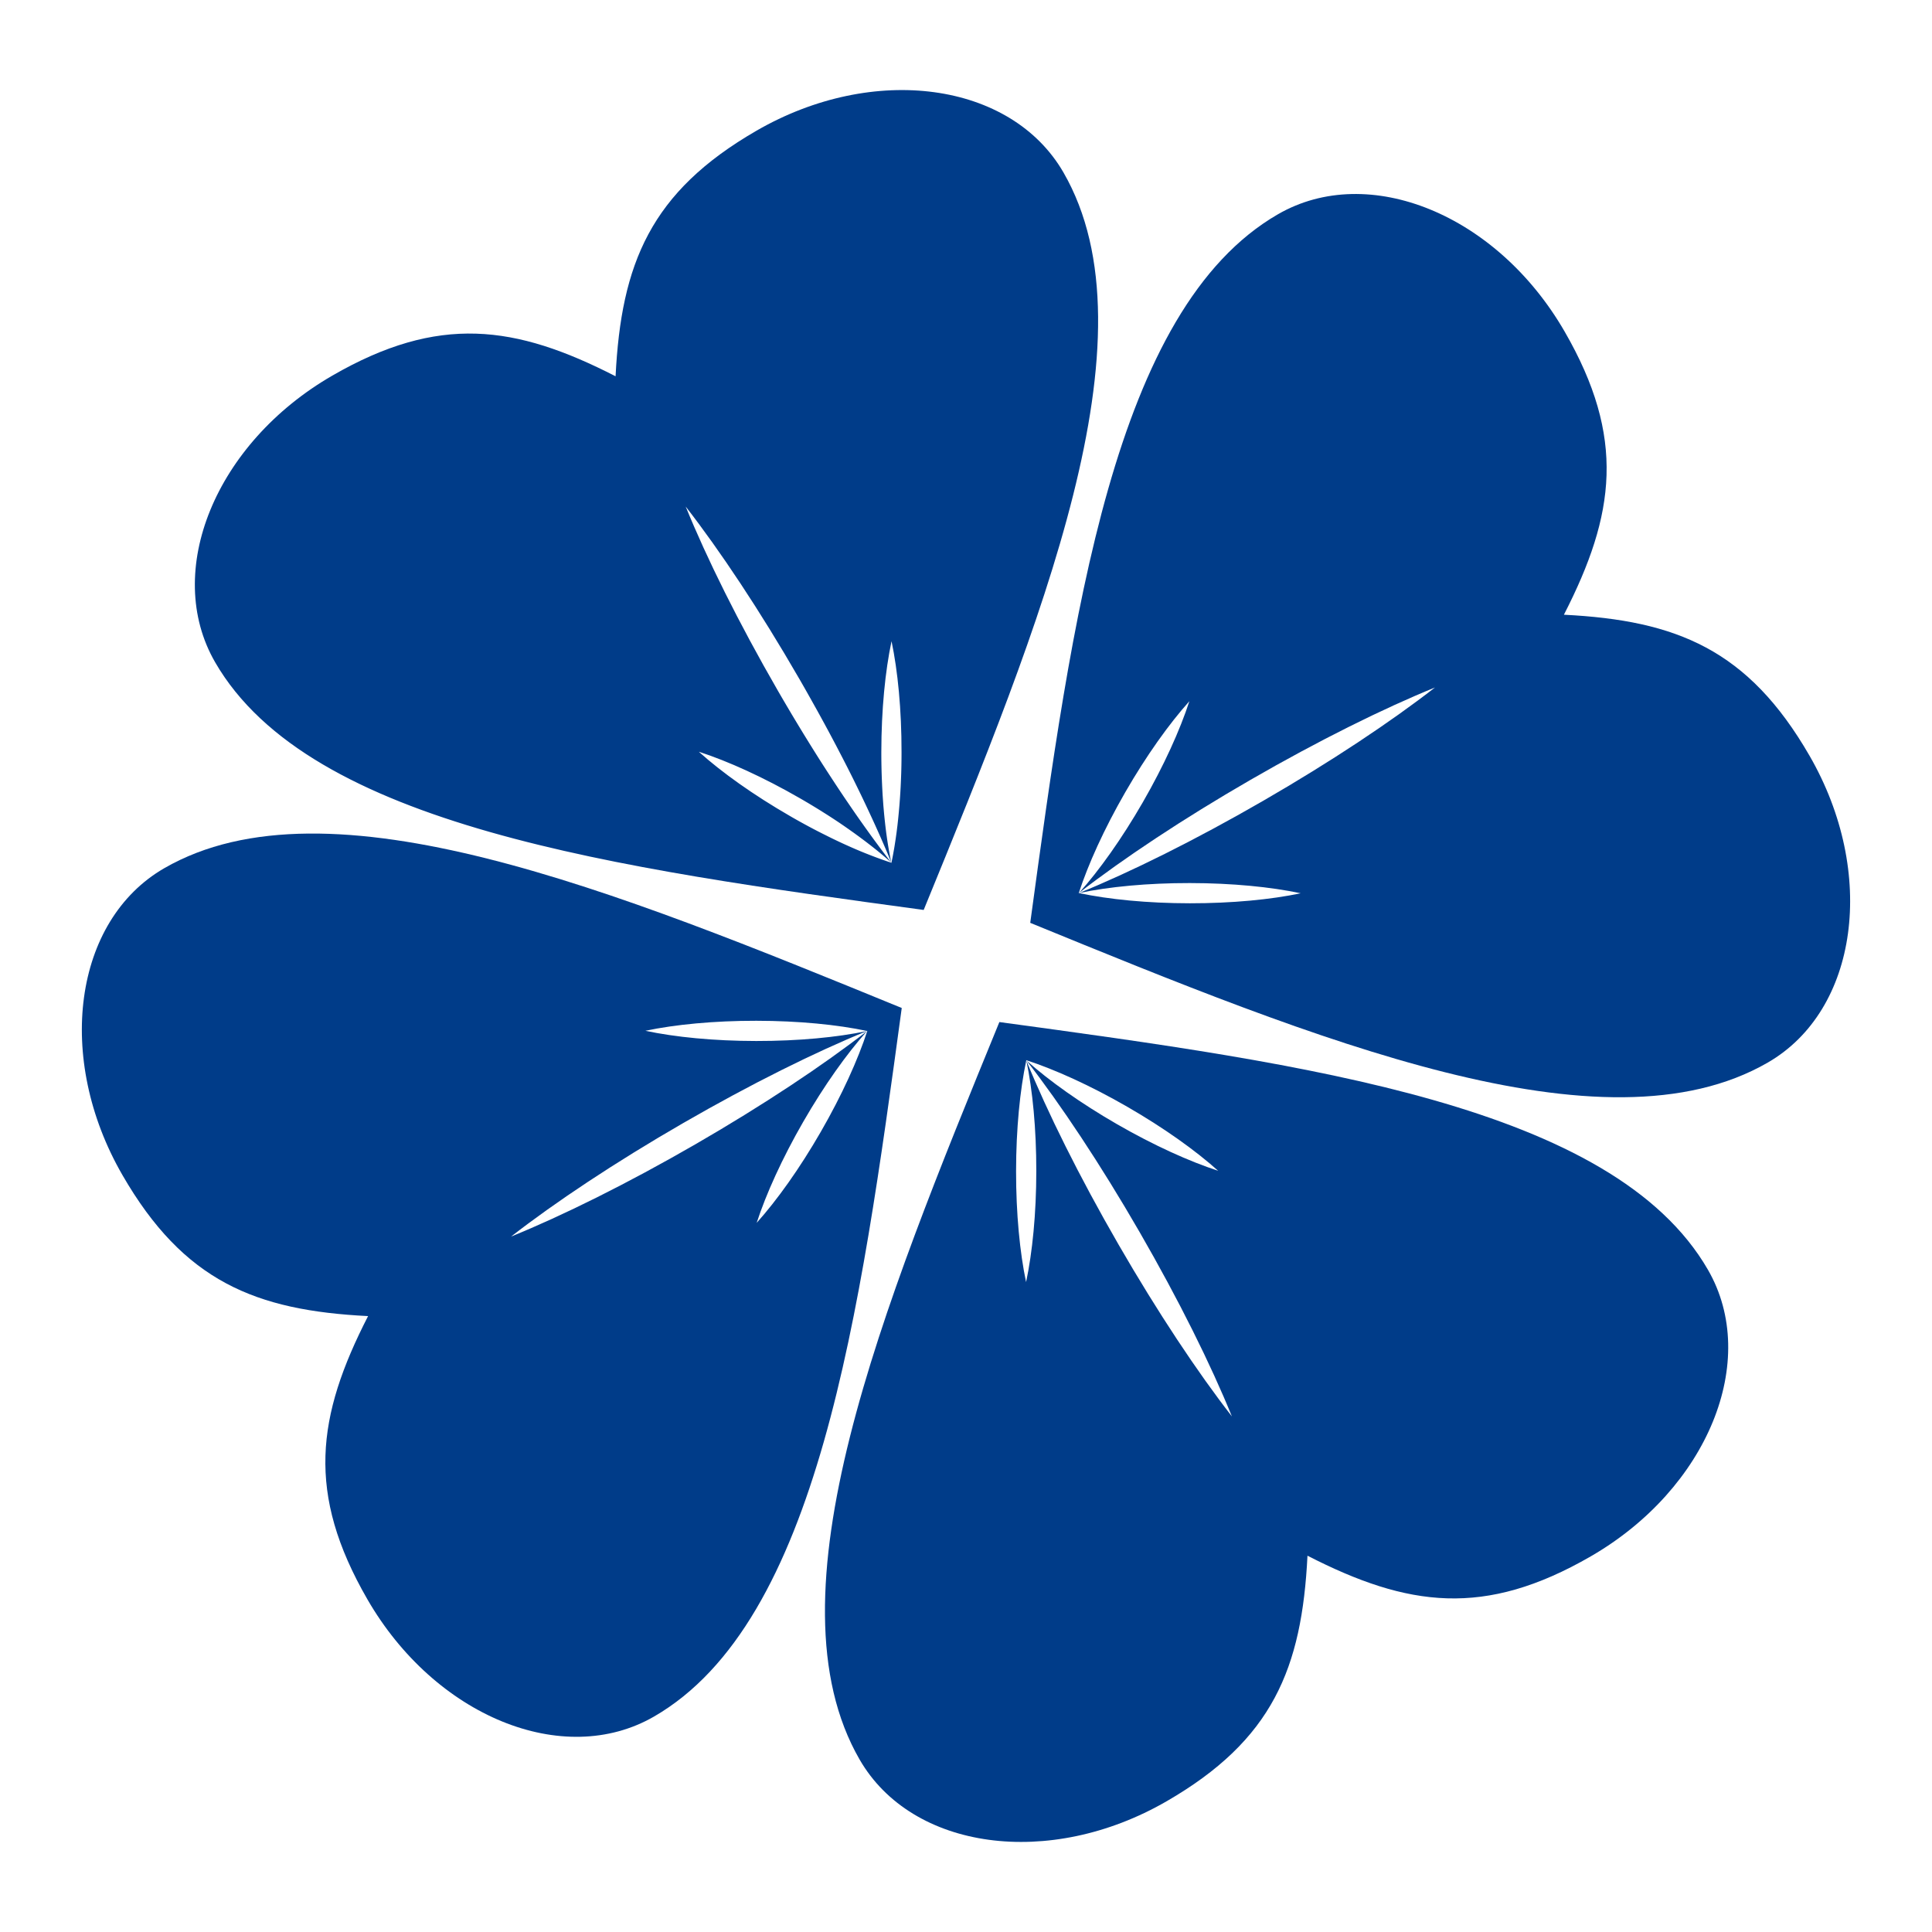
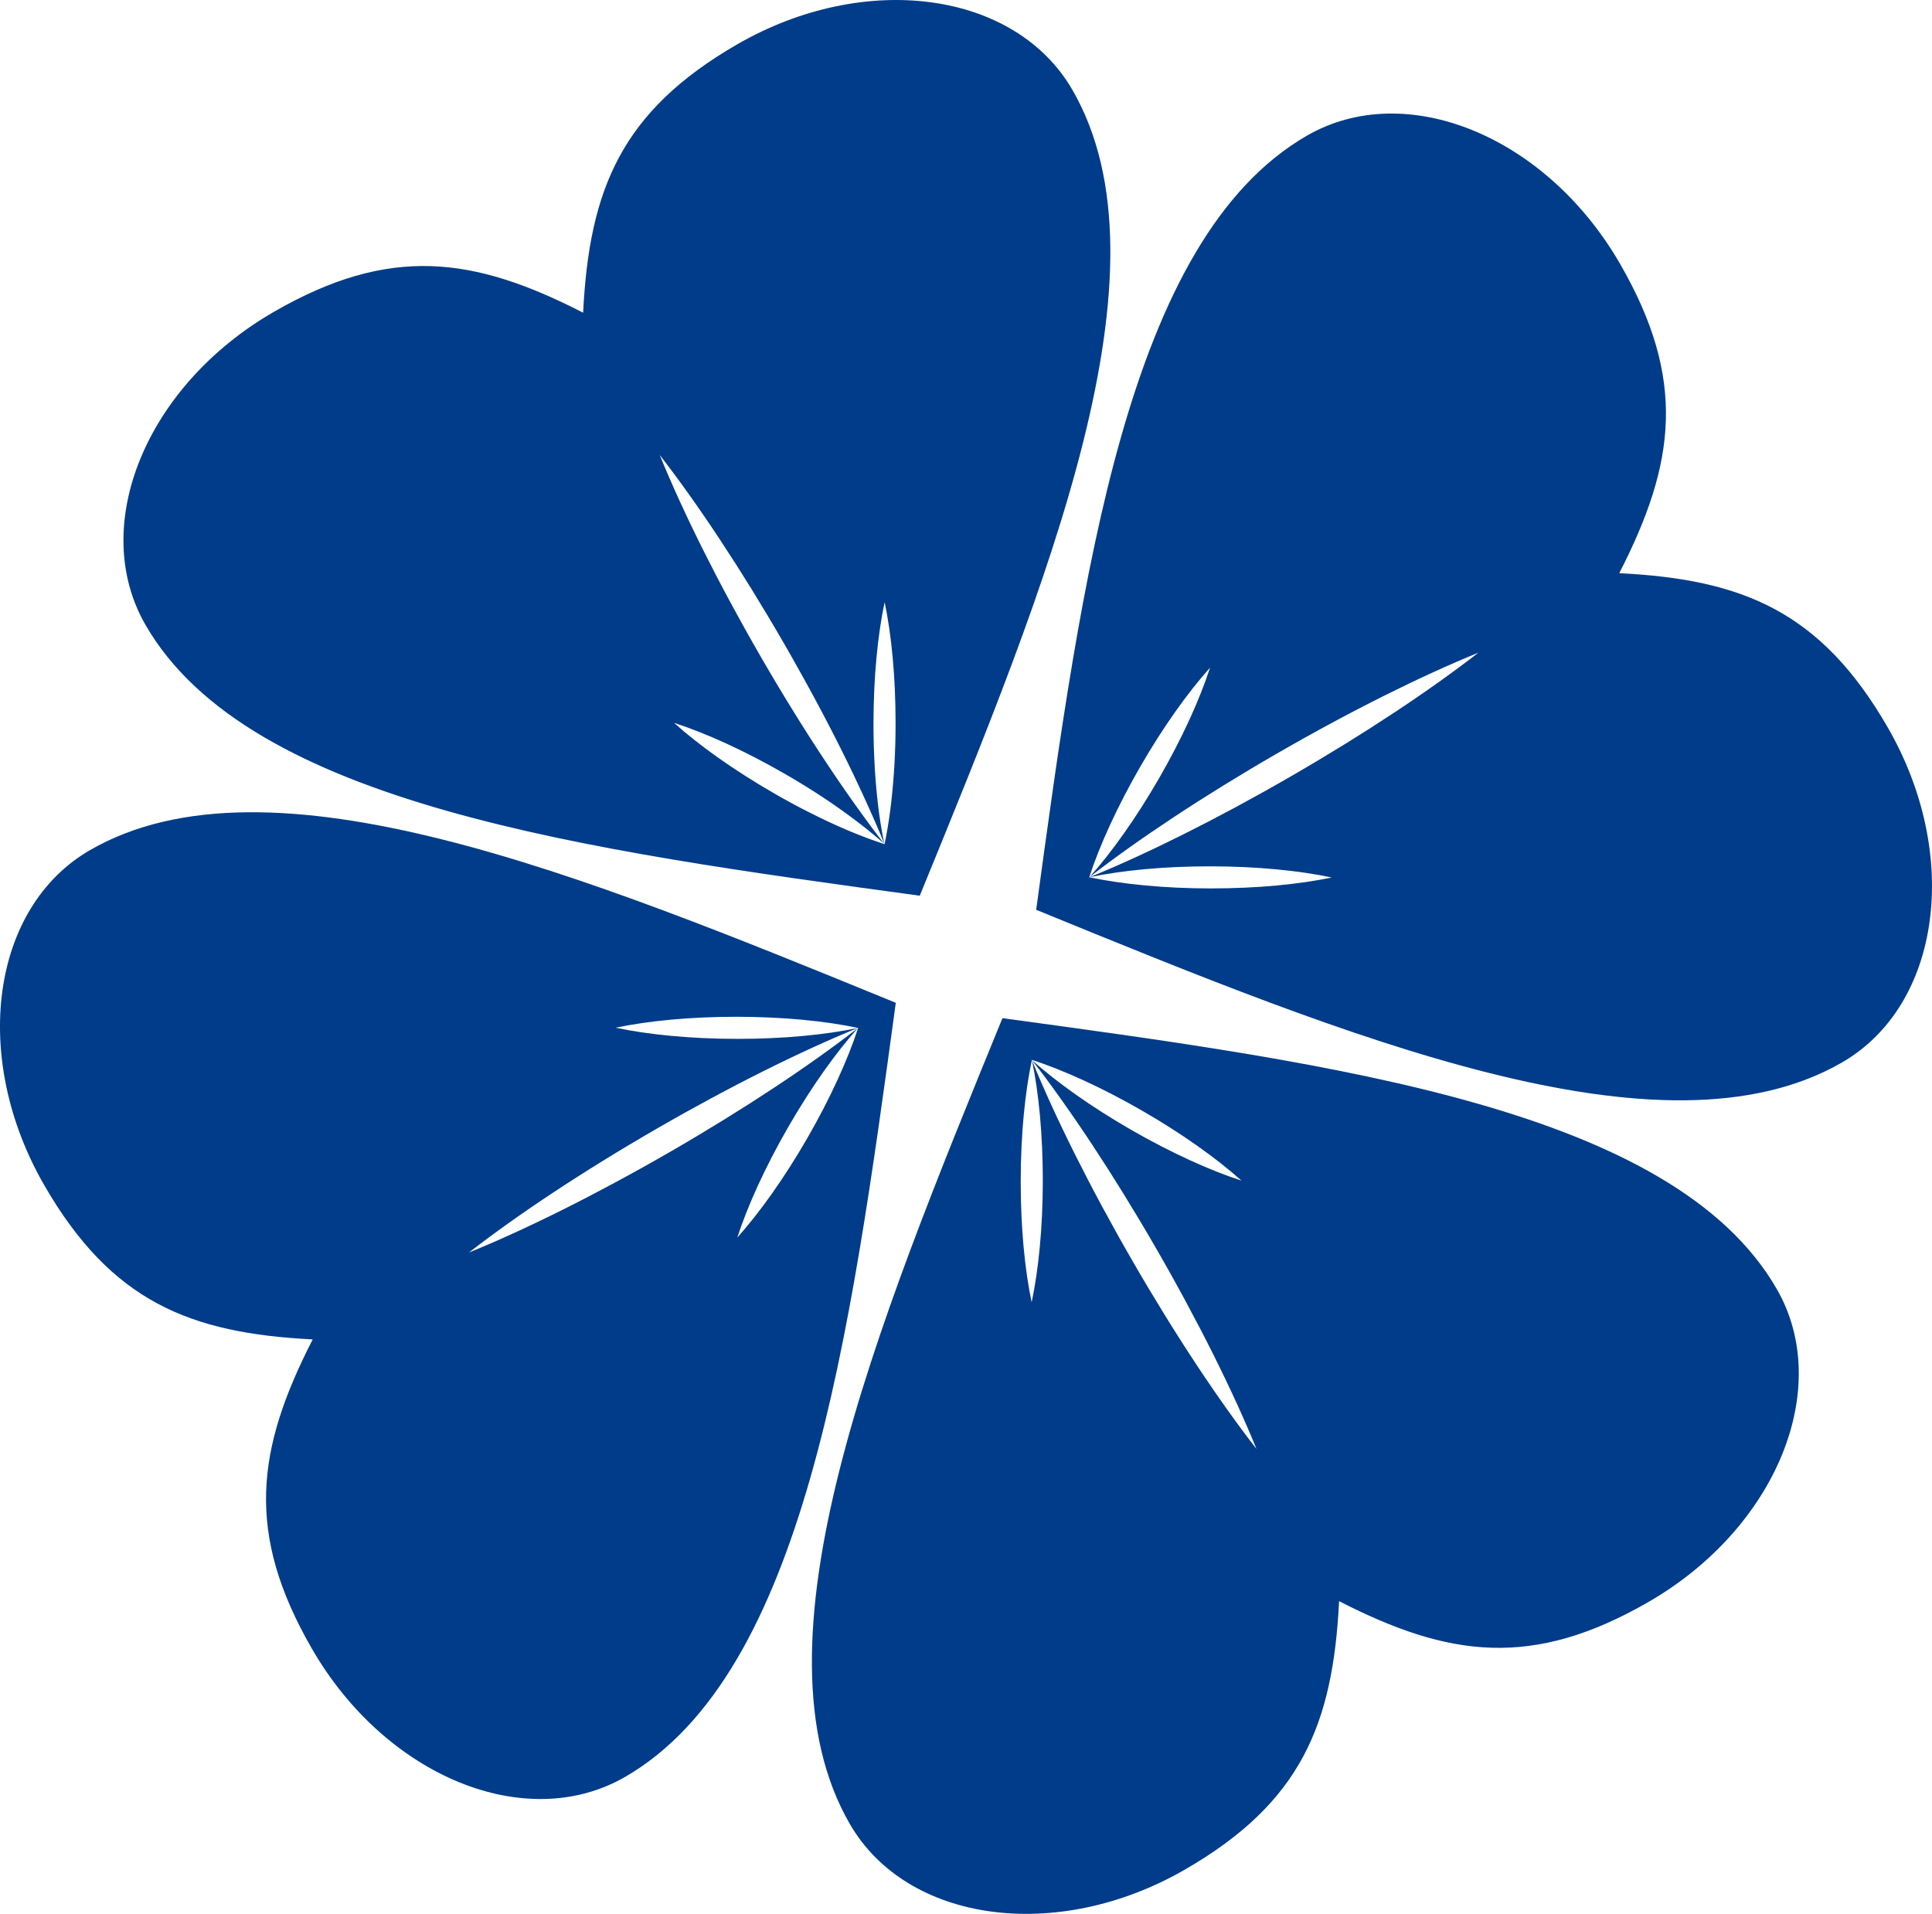
- <svg xmlns="http://www.w3.org/2000/svg" width="95.36mm" height="95.36mm" viewBox="0 0 337.888 337.888" id="svg4140" version="1.1">
+ <svg xmlns="http://www.w3.org/2000/svg" width="95.418mm" height="94.534mm" viewBox="0 0 338.094 334.962" id="svg4140" version="1.1">
  <defs id="defs4142" />
-   <g id="layer1" transform="translate(-219.5045,-61.35177)">
-     <g id="g4823" transform="translate(-388.1989,-6.090315)">
+   <g id="layer1" transform="translate(-219.4019,-62.81484)">
+     <g id="g4823" transform="matrix(1.093252,0,0,1.093252,-460.6225,-28.13371)">
      <g transform="matrix(2.480222,0,0,2.480222,-888.8389,-314.4723)" id="g4817">
        <path d="m 646.797,180.516 c 0.396,-7.948 2.464,-13.001 9.941,-17.318 8.255,-4.766 17.95,-3.447 21.64,2.945 6.685,11.579 -1.584,31.792 -9.855,52.005 -21.639,-2.945 -43.279,-5.89 -49.964,-17.468 -3.69,-6.392 0.015,-15.447 8.27,-20.213 7.477,-4.317 12.887,-3.581 19.968,0.05 z m 5.886,26.48 c 2.038,0.661 4.541,1.793 7.131,3.286 l 0.121,0.07 5e-4,3e-4 0.12,0.07 10e-4,5e-4 0.119,0.07 10e-4,9e-4 0.118,0.069 0.002,0.001 0.117,0.069 0.002,0.002 0.116,0.069 0.003,0.002 0.115,0.069 0.003,0.002 0.114,0.069 0.004,0.002 0.113,0.069 0.004,0.002 0.112,0.069 0.004,0.003 0.111,0.068 0.005,0.003 0.11,0.068 0.005,0.003 0.108,0.068 0.006,0.004 0.108,0.068 0.006,0.004 0.107,0.067 0.006,0.004 0.106,0.067 0.007,0.004 0.105,0.067 0.007,0.005 0.104,0.067 0.008,0.005 0.103,0.067 0.008,0.005 0.102,0.066 0.009,0.006 0.1,0.066 0.009,0.006 0.1,0.066 0.009,0.006 0.099,0.066 0.01,0.006 0.097,0.065 0.01,0.007 0.096,0.065 0.01,0.007 0.095,0.065 0.011,0.007 0.094,0.064 0.011,0.008 0.093,0.064 0.011,0.008 0.092,0.064 0.011,0.008 0.091,0.064 0.012,0.008 0.09,0.063 0.012,0.009 0.089,0.063 0.012,0.009 0.088,0.062 0.013,0.009 0.087,0.062 0.013,0.009 0.086,0.062 0.013,0.01 0.085,0.062 0.014,0.01 0.084,0.061 0.014,0.01 0.083,0.061 0.014,0.011 0.082,0.061 0.015,0.011 0.081,0.06 0.015,0.011 0.08,0.06 0.015,0.011 0.079,0.059 0.015,0.011 0.078,0.059 0.015,0.012 0.077,0.059 0.016,0.012 0.076,0.059 0.016,0.012 0.075,0.058 0.016,0.012 0.074,0.058 0.017,0.013 0.073,0.057 0.017,0.013 0.072,0.057 0.017,0.013 0.071,0.057 0.017,0.013 0.07,0.056 0.017,0.014 0.069,0.056 0.017,0.014 0.068,0.055 0.017,0.014 0.067,0.055 0.018,0.014 0.066,0.055 0.018,0.015 0.065,0.054 0.018,0.015 0.064,0.054 0.018,0.015 0.063,0.053 0.018,0.015 0.062,0.053 0.018,0.015 0.061,0.052 0.018,0.016 0.06,0.052 0.018,0.016 0.059,0.051 0.018,0.016 0.058,0.051 0.018,0.017 0.057,0.051 -0.087,-0.112 -0.026,-0.034 -0.114,-0.148 -0.088,-0.115 -0.026,-0.034 -0.089,-0.117 -0.025,-0.034 -0.09,-0.119 -0.025,-0.033 -0.091,-0.121 -0.025,-0.033 -0.092,-0.123 -0.025,-0.033 -0.092,-0.124 -0.024,-0.033 -0.093,-0.126 -0.024,-0.032 -0.094,-0.128 -0.024,-0.032 -0.095,-0.13 -0.023,-0.032 -0.096,-0.132 -0.023,-0.032 -0.097,-0.134 -0.022,-0.031 -0.098,-0.135 -0.022,-0.031 -0.098,-0.137 -0.022,-0.03 -0.099,-0.139 -0.022,-0.03 -0.1,-0.141 -0.021,-0.03 -0.101,-0.143 -0.021,-0.029 -0.102,-0.144 -0.02,-0.029 -0.102,-0.146 -0.02,-0.028 -0.103,-0.148 -0.02,-0.028 -0.104,-0.15 -0.019,-0.028 -0.105,-0.152 -0.019,-0.027 -0.105,-0.154 -0.018,-0.027 -0.106,-0.155 -0.018,-0.026 -0.107,-0.157 -0.018,-0.026 -0.108,-0.159 -0.017,-0.025 -0.109,-0.161 -0.017,-0.025 -0.109,-0.163 -0.016,-0.024 -0.11,-0.164 -0.015,-0.024 -0.111,-0.166 -0.015,-0.023 -0.111,-0.168 -0.015,-0.022 -0.112,-0.17 -0.014,-0.022 -0.113,-0.172 -0.014,-0.021 -0.113,-0.173 -0.014,-0.021 -0.114,-0.175 -0.013,-0.02 -0.115,-0.177 -0.013,-0.019 -0.116,-0.179 -0.012,-0.019 -0.116,-0.18 -0.012,-0.018 -0.117,-0.182 -0.011,-0.018 -0.117,-0.184 -0.011,-0.017 -0.118,-0.186 -0.01,-0.016 -0.119,-0.188 -0.01,-0.016 -0.119,-0.19 -0.009,-0.015 -0.12,-0.191 -0.009,-0.014 -0.12,-0.193 -0.009,-0.014 -0.121,-0.195 -0.008,-0.013 -0.121,-0.197 -0.008,-0.012 -0.122,-0.198 -0.007,-0.011 -0.123,-0.2 -0.007,-0.011 -0.123,-0.202 -0.006,-0.01 -0.124,-0.204 -0.006,-0.009 -0.124,-0.205 -0.005,-0.009 -0.125,-0.207 -0.005,-0.008 -0.126,-0.209 -0.004,-0.007 -0.126,-0.21 -0.004,-0.006 -0.126,-0.212 -0.003,-0.006 -0.023,-0.039 -0.234,-0.395 -0.002,-0.004 -0.128,-0.217 -0.002,-0.003 -0.128,-0.219 -0.002,-0.002 -0.129,-0.221 -9e-4,-0.002 -0.129,-0.222 -5e-4,-9e-4 -0.13,-0.224 c -2.773,-4.804 -5.028,-9.358 -6.506,-12.995 2.41,3.099 5.227,7.328 8.001,12.132 l 0.129,0.224 4e-4,9e-4 0.128,0.223 10e-4,0.002 0.127,0.221 0.001,0.003 0.125,0.22 0.002,0.004 0.124,0.219 0.002,0.005 0.123,0.218 0.003,0.005 0.121,0.216 0.003,0.006 0.12,0.215 0.004,0.007 0.119,0.213 0.005,0.008 0.118,0.212 0.005,0.009 0.117,0.211 0.005,0.01 0.115,0.209 0.006,0.011 0.114,0.208 0.006,0.011 0.113,0.207 0.007,0.012 0.111,0.205 0.007,0.013 0.11,0.204 0.008,0.014 0.109,0.202 0.008,0.015 0.107,0.201 0.008,0.015 0.106,0.199 0.009,0.017 0.105,0.198 0.009,0.017 0.104,0.197 0.01,0.018 0.102,0.195 0.01,0.019 0.101,0.194 0.01,0.02 0.1,0.192 0.011,0.02 0.099,0.191 0.011,0.021 0.098,0.189 0.011,0.022 0.096,0.187 0.012,0.023 0.095,0.186 0.012,0.023 0.094,0.184 0.012,0.024 0.092,0.183 0.013,0.025 0.091,0.181 0.013,0.026 0.09,0.18 0.013,0.026 0.089,0.178 0.013,0.027 0.087,0.177 0.014,0.028 0.086,0.175 0.014,0.029 0.085,0.173 0.014,0.029 0.084,0.172 0.015,0.03 0.082,0.17 0.015,0.03 0.081,0.169 0.015,0.031 0.08,0.167 0.015,0.032 0.079,0.166 0.015,0.032 0.078,0.164 0.074,0.158 0.018,0.038 0.016,0.034 0.075,0.161 0.179,0.385 0.017,0.035 0.072,0.156 0.087,0.19 0.017,0.036 0.069,0.152 0.017,0.037 0.068,0.151 0.017,0.038 0.067,0.149 0.017,0.038 0.066,0.147 0.018,0.039 0.065,0.146 0.081,0.183 0.018,0.04 0.062,0.142 0.018,0.04 0.061,0.141 0.018,0.041 0.06,0.139 0.018,0.041 0.059,0.137 0.018,0.041 0.058,0.136 0.148,0.351 0.018,0.043 0.054,0.131 0.018,0.043 0.053,0.129 0.018,0.044 0.052,0.127 -0.009,-0.045 -0.011,-0.053 -0.01,-0.047 -0.01,-0.052 -0.01,-0.048 -0.01,-0.052 -0.01,-0.049 -0.01,-0.052 -0.038,-0.205 -0.01,-0.053 -0.009,-0.05 -0.01,-0.055 -0.009,-0.05 -0.01,-0.056 -0.008,-0.049 -0.01,-0.057 -0.008,-0.049 -0.018,-0.107 -0.01,-0.06 -0.008,-0.048 -0.01,-0.062 -0.007,-0.047 -0.01,-0.063 -0.007,-0.047 -0.01,-0.064 -0.007,-0.046 -0.01,-0.066 -0.006,-0.046 -0.01,-0.067 -0.006,-0.045 -0.01,-0.069 -0.006,-0.044 -0.01,-0.07 -0.006,-0.043 -0.01,-0.071 -0.005,-0.043 -0.009,-0.073 -0.005,-0.042 -0.01,-0.074 -0.005,-0.042 -0.009,-0.076 -0.005,-0.041 -0.009,-0.077 -0.005,-0.04 -0.009,-0.079 -0.004,-0.039 -0.009,-0.08 -0.004,-0.038 -0.013,-0.119 -0.009,-0.083 -0.004,-0.037 -0.009,-0.085 -0.003,-0.036 -0.009,-0.086 -0.003,-0.035 -0.009,-0.087 -0.003,-0.034 -0.008,-0.089 -0.003,-0.034 -0.008,-0.091 -0.003,-0.033 -0.008,-0.092 -0.003,-0.032 -0.008,-0.094 -0.003,-0.031 -0.008,-0.095 -0.002,-0.03 -0.007,-0.097 -0.002,-0.029 -0.007,-0.098 -0.002,-0.028 -0.009,-0.127 -0.007,-0.101 -0.002,-0.026 -0.007,-0.103 -0.002,-0.025 -0.007,-0.104 -10e-4,-0.024 -0.006,-0.106 -0.001,-0.023 -0.006,-0.107 -10e-4,-0.022 -0.006,-0.109 -0.001,-0.021 -0.006,-0.111 -10e-4,-0.02 -0.005,-0.112 -10e-4,-0.019 -0.005,-0.114 -7e-4,-0.018 -0.005,-0.115 -5e-4,-0.017 -0.005,-0.117 -5e-4,-0.016 -0.005,-0.118 -5e-4,-0.015 -0.004,-0.12 -4e-4,-0.014 -0.004,-0.122 -2e-4,-0.013 -0.004,-0.123 -3e-4,-0.011 -0.003,-0.125 -2e-4,-0.01 -0.003,-0.126 0,-0.009 -0.003,-0.128 -2e-4,-0.008 -0.002,-0.13 -2e-4,-0.007 -0.002,-0.131 -2e-4,-0.006 -0.002,-0.133 0,-0.005 -10e-4,-0.134 0,-0.003 -9e-4,-0.136 0,-0.002 -5e-4,-0.137 0,-10e-4 0,-0.139 c 0.003,-2.99 0.274,-5.723 0.72,-7.819 0.442,2.096 0.708,4.83 0.705,7.82 l -2e-4,0.14 0,5e-4 -7e-4,0.139 0,7e-4 -10e-4,0.138 0,0.001 -10e-4,0.137 0,0.001 -0.002,0.137 0,0.002 -0.002,0.136 -3e-4,0.002 -0.002,0.135 -2e-4,0.003 -0.003,0.134 0,0.003 -0.003,0.133 0,0.003 -0.004,0.133 0,0.004 -0.004,0.132 0,0.004 -0.005,0.131 0,0.004 -0.005,0.13 -2e-4,0.005 -0.005,0.129 -2e-4,0.005 -0.005,0.128 -2e-4,0.006 -0.006,0.128 -2e-4,0.006 -0.006,0.127 -2e-4,0.006 -0.006,0.126 -2e-4,0.007 -0.007,0.125 -4e-4,0.007 -0.007,0.124 -2e-4,0.007 -0.007,0.123 -5e-4,0.007 -0.008,0.122 -5e-4,0.008 -0.008,0.121 -5e-4,0.008 -0.008,0.121 -5e-4,0.008 -0.009,0.12 -7e-4,0.009 -0.009,0.119 -7e-4,0.009 -0.009,0.118 -7e-4,0.009 -0.009,0.117 -7e-4,0.01 -0.01,0.116 -9e-4,0.01 -0.01,0.115 -10e-4,0.01 -0.01,0.114 -0.011,0.124 -9e-4,0.011 -0.011,0.112 -10e-4,0.011 -0.011,0.111 -10e-4,0.011 -0.011,0.11 -10e-4,0.012 -0.011,0.109 -10e-4,0.012 -0.012,0.109 -10e-4,0.012 -0.012,0.108 -10e-4,0.012 -0.012,0.106 -10e-4,0.013 -0.012,0.106 -0.002,0.013 -0.013,0.105 -0.002,0.013 -0.013,0.104 -10e-4,0.013 -0.013,0.103 -0.002,0.014 -0.013,0.102 -0.002,0.014 -0.014,0.101 -0.002,0.014 -0.014,0.1 -0.002,0.014 -0.014,0.099 -0.002,0.014 -0.014,0.098 -0.017,0.112 -0.002,0.015 -0.015,0.096 -0.002,0.015 -0.015,0.095 -0.002,0.015 -0.015,0.094 -0.002,0.016 -0.015,0.093 -0.003,0.016 -0.015,0.092 -0.003,0.016 -0.016,0.091 -0.003,0.016 -0.016,0.09 -0.003,0.016 -0.016,0.089 -0.003,0.016 -0.016,0.088 -0.003,0.017 -0.016,0.086 -0.003,0.017 -0.017,0.086 -0.003,0.017 -0.017,0.084 -0.003,0.017 -0.017,0.083 -0.004,0.017 -0.017,0.083 -0.003,0.017 -0.017,0.081 0.003,0.008 -0.004,-0.005 -0.003,0.014 -0.005,-0.025 -0.004,-0.005 -0.088,-0.029 -0.007,-0.002 -0.089,-0.029 -0.007,-0.003 -0.09,-0.03 -0.007,-0.002 -0.091,-0.031 -0.007,-0.003 -0.091,-0.032 -0.007,-0.002 -0.092,-0.032 -0.007,-0.002 -0.093,-0.033 -0.007,-0.003 -0.093,-0.034 -0.007,-0.002 -0.094,-0.035 -0.007,-0.002 -0.095,-0.035 -0.007,-0.002 -0.096,-0.036 -0.006,-0.002 -0.096,-0.036 -0.006,-0.003 -0.097,-0.037 -0.006,-0.002 -0.098,-0.038 -0.006,-0.002 -0.098,-0.038 -0.006,-0.002 -0.099,-0.039 -0.006,-0.002 -0.1,-0.04 -0.006,-0.002 -0.1,-0.04 -0.006,-0.002 -0.101,-0.041 -0.006,-0.002 -0.101,-0.042 -0.006,-0.002 -0.102,-0.042 -0.006,-0.002 -0.102,-0.043 -0.006,-0.002 -0.103,-0.044 -0.006,-0.002 -0.103,-0.044 -0.006,-0.002 -0.104,-0.045 -0.005,-0.002 -0.105,-0.046 -0.005,-0.002 -0.105,-0.046 -0.005,-0.002 -0.106,-0.047 -0.005,-0.002 -0.106,-0.048 -0.005,-0.002 -0.107,-0.048 -0.005,-0.002 -0.108,-0.049 -0.005,-0.002 -0.108,-0.049 -0.004,-0.002 -0.109,-0.05 -0.004,-0.002 -0.109,-0.051 -0.004,-0.002 -0.11,-0.051 -0.004,-0.002 -0.11,-0.052 -0.004,-0.002 -0.111,-0.053 -0.004,-0.002 -0.111,-0.053 -0.004,-0.002 -0.112,-0.054 -0.004,-0.002 -0.112,-0.055 -0.003,-0.002 -0.113,-0.055 -0.003,-0.002 -0.113,-0.056 -0.003,-0.002 -0.113,-0.057 -0.003,-0.001 -0.114,-0.057 -0.003,-0.001 -0.115,-0.058 -0.003,-0.001 -0.115,-0.059 -0.003,-0.001 -0.115,-0.059 -0.003,-0.001 -0.116,-0.059 -0.002,-0.001 -0.116,-0.06 -0.002,-0.001 -0.117,-0.061 -0.002,-9e-4 -0.117,-0.062 -0.002,-10e-4 -0.117,-0.062 -0.002,-9e-4 -0.118,-0.063 -0.002,-10e-4 -0.118,-0.064 -10e-4,-7e-4 -0.118,-0.064 -0.002,-7e-4 -0.119,-0.065 -10e-4,-7e-4 -0.119,-0.065 -10e-4,-7e-4 -0.119,-0.066 -10e-4,-7e-4 -0.12,-0.066 -7e-4,-5e-4 -0.12,-0.067 -5e-4,-2e-4 -0.12,-0.068 -4e-4,-3e-4 -0.121,-0.069 -3e-4,0 -0.121,-0.069 0,-3e-4 -0.121,-0.07 c -2.591,-1.492 -4.825,-3.09 -6.42,-4.521 z" style="fill:#003c89;fill-rule:evenodd" id="path4772" />
        <path d="m 695.586,263.685 c -0.396,7.948 -2.463,13.001 -9.941,17.318 -8.255,4.766 -17.949,3.447 -21.639,-2.945 -6.685,-11.579 1.584,-31.792 9.854,-52.005 21.64,2.945 43.28,5.89 49.965,17.468 3.69,6.391 -0.015,15.447 -8.27,20.212 -7.477,4.317 -12.887,3.581 -19.968,-0.05 z m -19.842,-19.297 c 0.446,-2.096 0.718,-4.829 0.72,-7.819 0.003,-2.979 -0.261,-5.703 -0.7,-7.797 1.479,3.63 3.727,8.169 6.491,12.956 2.773,4.804 5.59,9.033 8.001,12.132 -1.479,-3.636 -3.733,-8.191 -6.506,-12.995 -2.763,-4.785 -5.569,-9 -7.973,-12.095 1.592,1.422 3.81,3.005 6.38,4.485 2.591,1.492 5.093,2.624 7.131,3.286 -1.595,-1.431 -3.829,-3.028 -6.42,-4.521 -2.584,-1.488 -5.08,-2.618 -7.115,-3.28 l -0.005,-0.006 0.002,0.005 -0.014,-0.005 0.019,0.017 0.002,0.006 c -0.445,2.095 -0.716,4.825 -0.719,7.811 -0.003,2.99 0.263,5.724 0.705,7.82 z" style="fill:#003c89;fill-rule:evenodd" id="path4774" />
        <path d="m 629.345,246.787 c -7.948,-0.396 -13.001,-2.463 -17.319,-9.941 -4.766,-8.255 -3.447,-17.95 2.945,-21.64 11.579,-6.685 31.792,1.584 52.005,9.855 -2.945,21.64 -5.89,43.279 -17.468,49.964 -6.391,3.69 -15.447,-0.014 -20.213,-8.27 -4.317,-7.477 -3.581,-12.887 0.05,-19.968 z m 19.555,-20.118 c 2.096,0.446 4.829,0.717 7.819,0.72 2.978,0.003 5.703,-0.261 7.796,-0.7 -3.63,1.479 -8.169,3.727 -12.955,6.49 -4.804,2.773 -9.033,5.591 -12.132,8.001 3.637,-1.479 8.191,-3.733 12.995,-6.506 4.785,-2.763 8.999,-5.568 12.094,-7.972 -1.421,1.592 -3.004,3.81 -4.484,6.379 -1.492,2.591 -2.624,5.093 -3.286,7.131 1.431,-1.595 3.028,-3.829 4.521,-6.42 1.488,-2.583 2.618,-5.079 3.28,-7.114 l 0.007,-0.005 -0.005,0.002 0.005,-0.014 -0.017,0.019 -0.005,0.002 c -2.095,-0.445 -4.825,-0.716 -7.811,-0.719 -2.99,-0.003 -5.723,0.263 -7.82,0.705 z" style="fill:#003c89;fill-rule:evenodd" id="path4776" />
        <path d="m 713.669,197.331 c 7.948,0.396 13.001,2.463 17.318,9.941 4.766,8.255 3.447,17.949 -2.945,21.639 -11.579,6.685 -31.792,-1.584 -52.005,-9.854 2.945,-21.64 5.89,-43.279 17.468,-49.965 6.391,-3.69 15.447,0.015 20.213,8.27 4.317,7.478 3.581,12.887 -0.05,19.968 z m -18.564,19.641 c -2.096,-0.446 -4.829,-0.717 -7.819,-0.72 -2.978,-0.003 -5.702,0.261 -7.795,0.7 3.63,-1.479 8.168,-3.727 12.954,-6.49 4.804,-2.773 9.033,-5.591 12.132,-8.001 -3.636,1.479 -8.191,3.733 -12.995,6.506 -4.785,2.763 -9.001,5.569 -12.096,7.973 1.422,-1.592 3.005,-3.811 4.486,-6.38 1.492,-2.591 2.624,-5.093 3.286,-7.131 -1.431,1.595 -3.028,3.829 -4.521,6.42 -1.488,2.584 -2.618,5.08 -3.28,7.115 l -0.006,0.005 0.005,-0.002 -0.005,0.014 0.017,-0.019 0.007,-0.003 c 2.095,0.445 4.825,0.716 7.811,0.719 2.99,0.003 5.724,-0.263 7.82,-0.705 z" style="fill:#003c89;fill-rule:evenodd" id="path4778" />
      </g>
    </g>
  </g>
</svg>
